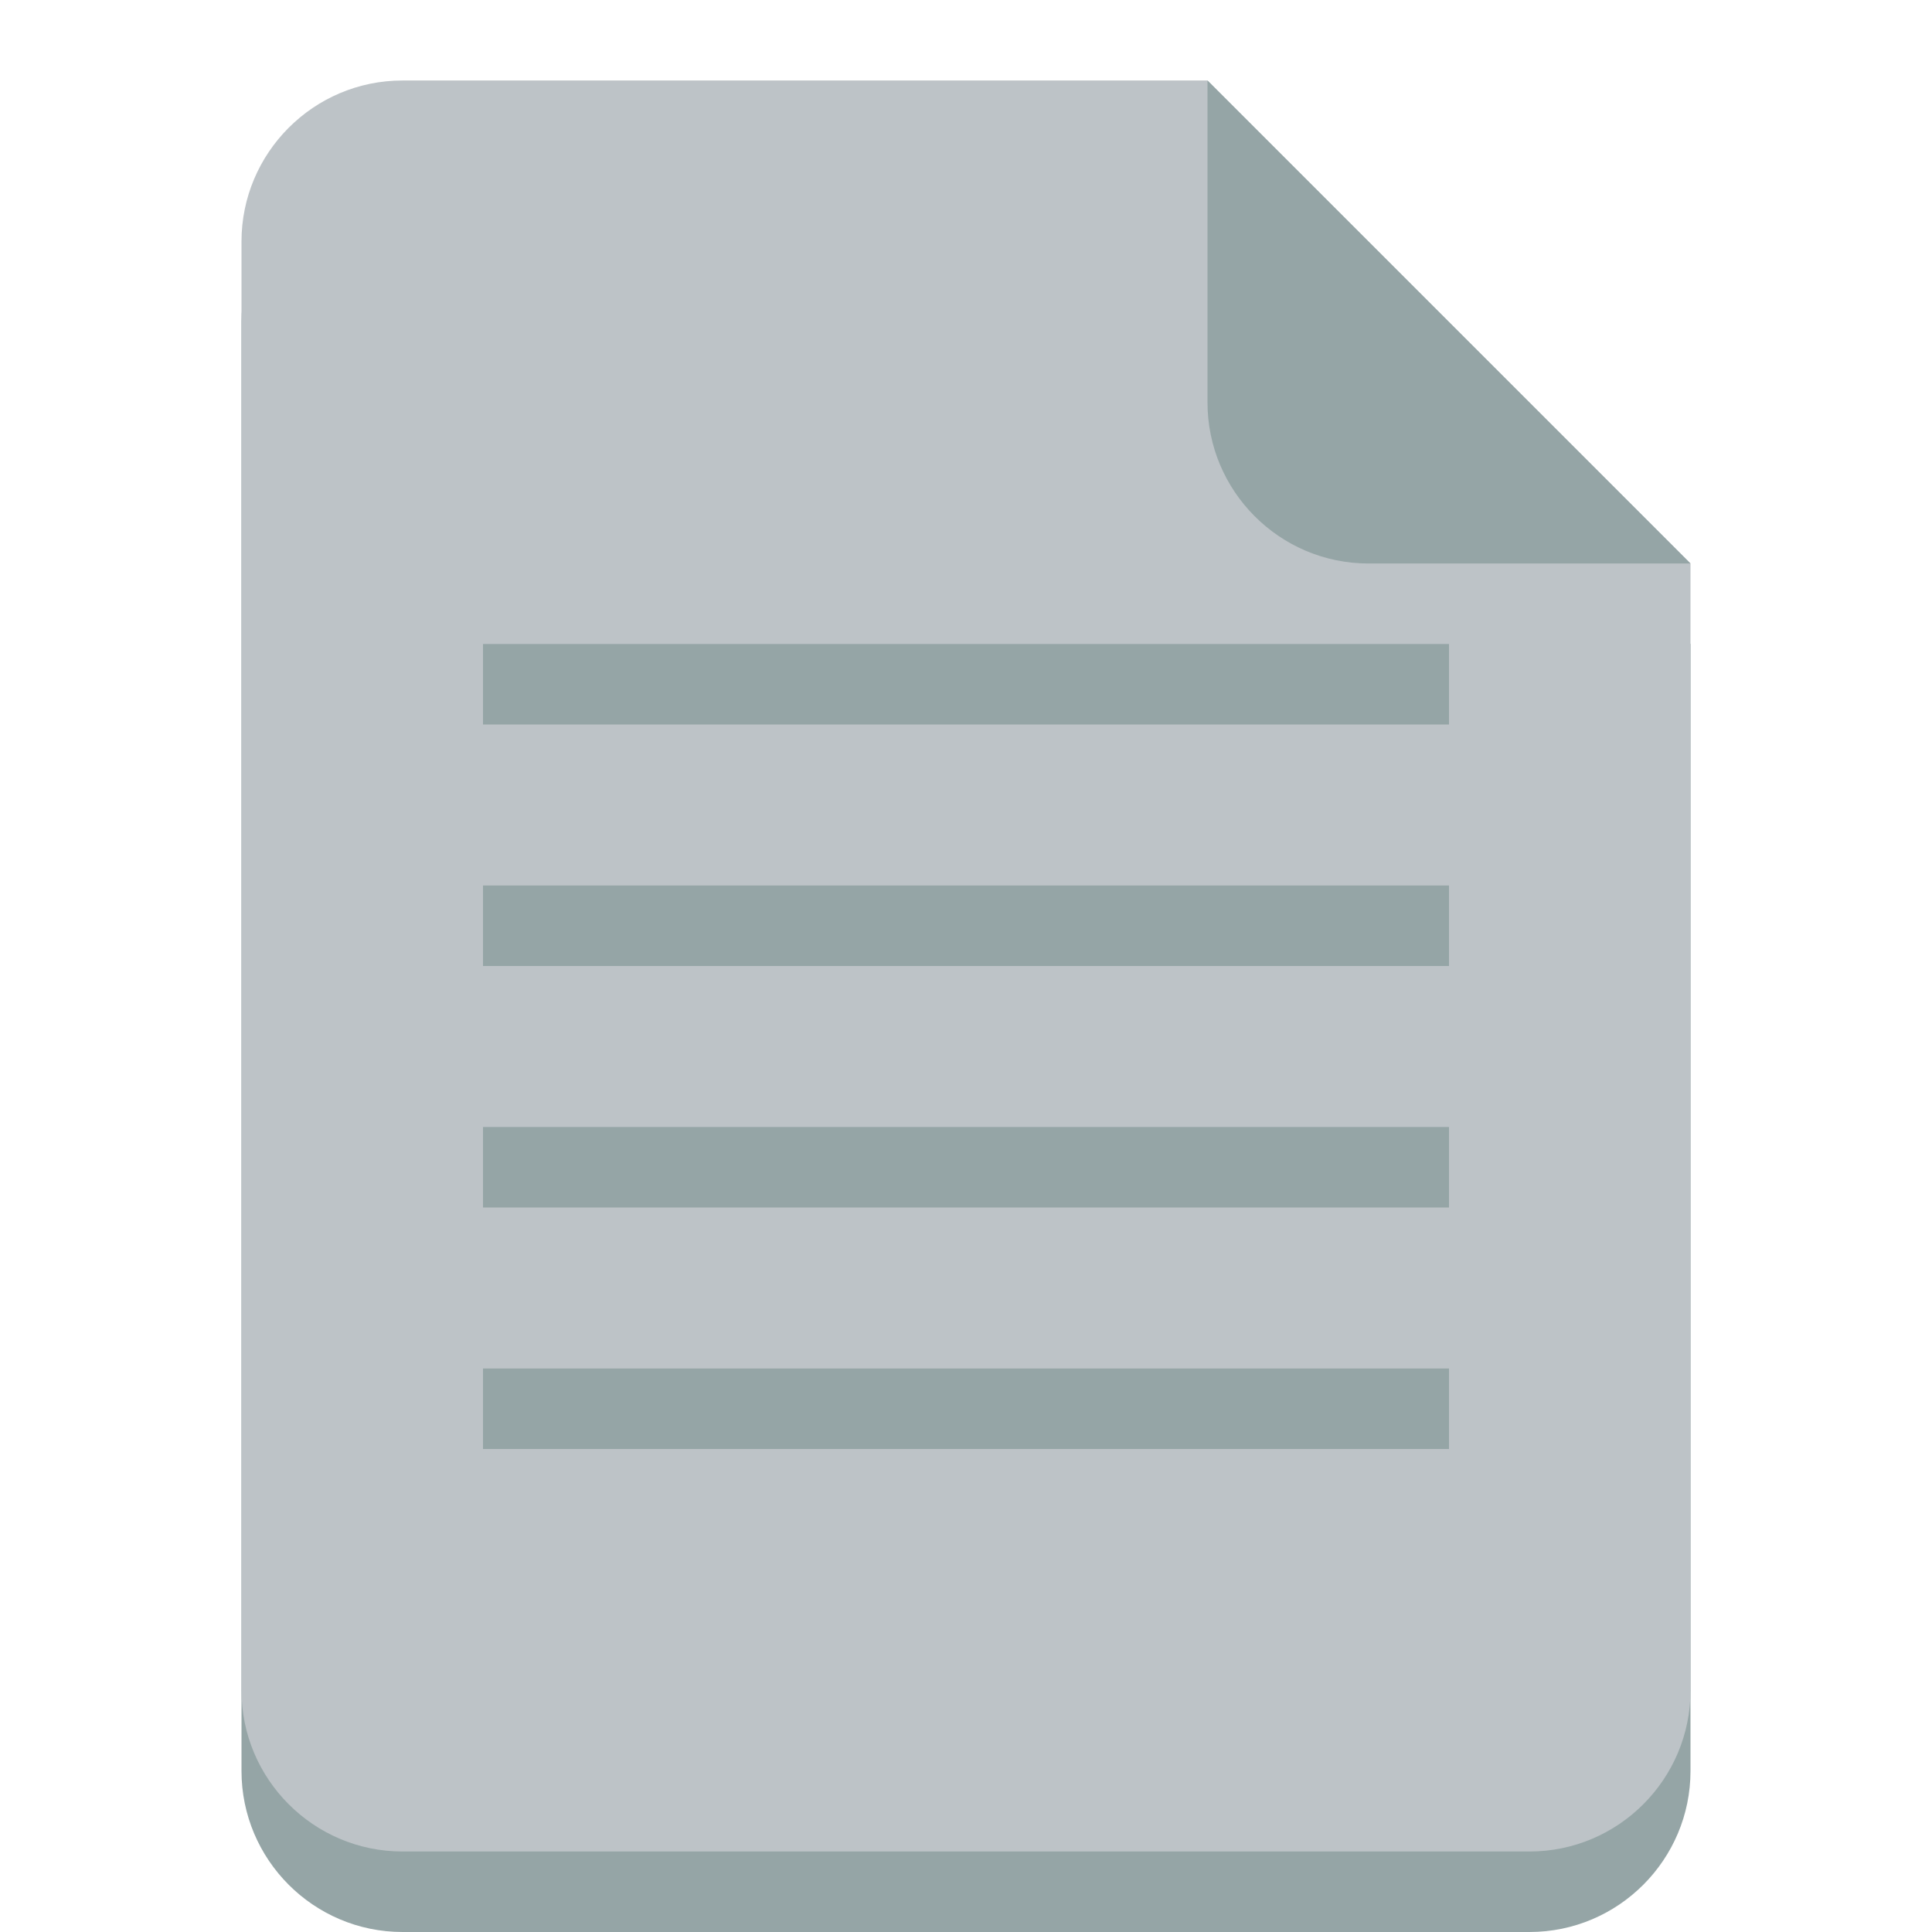
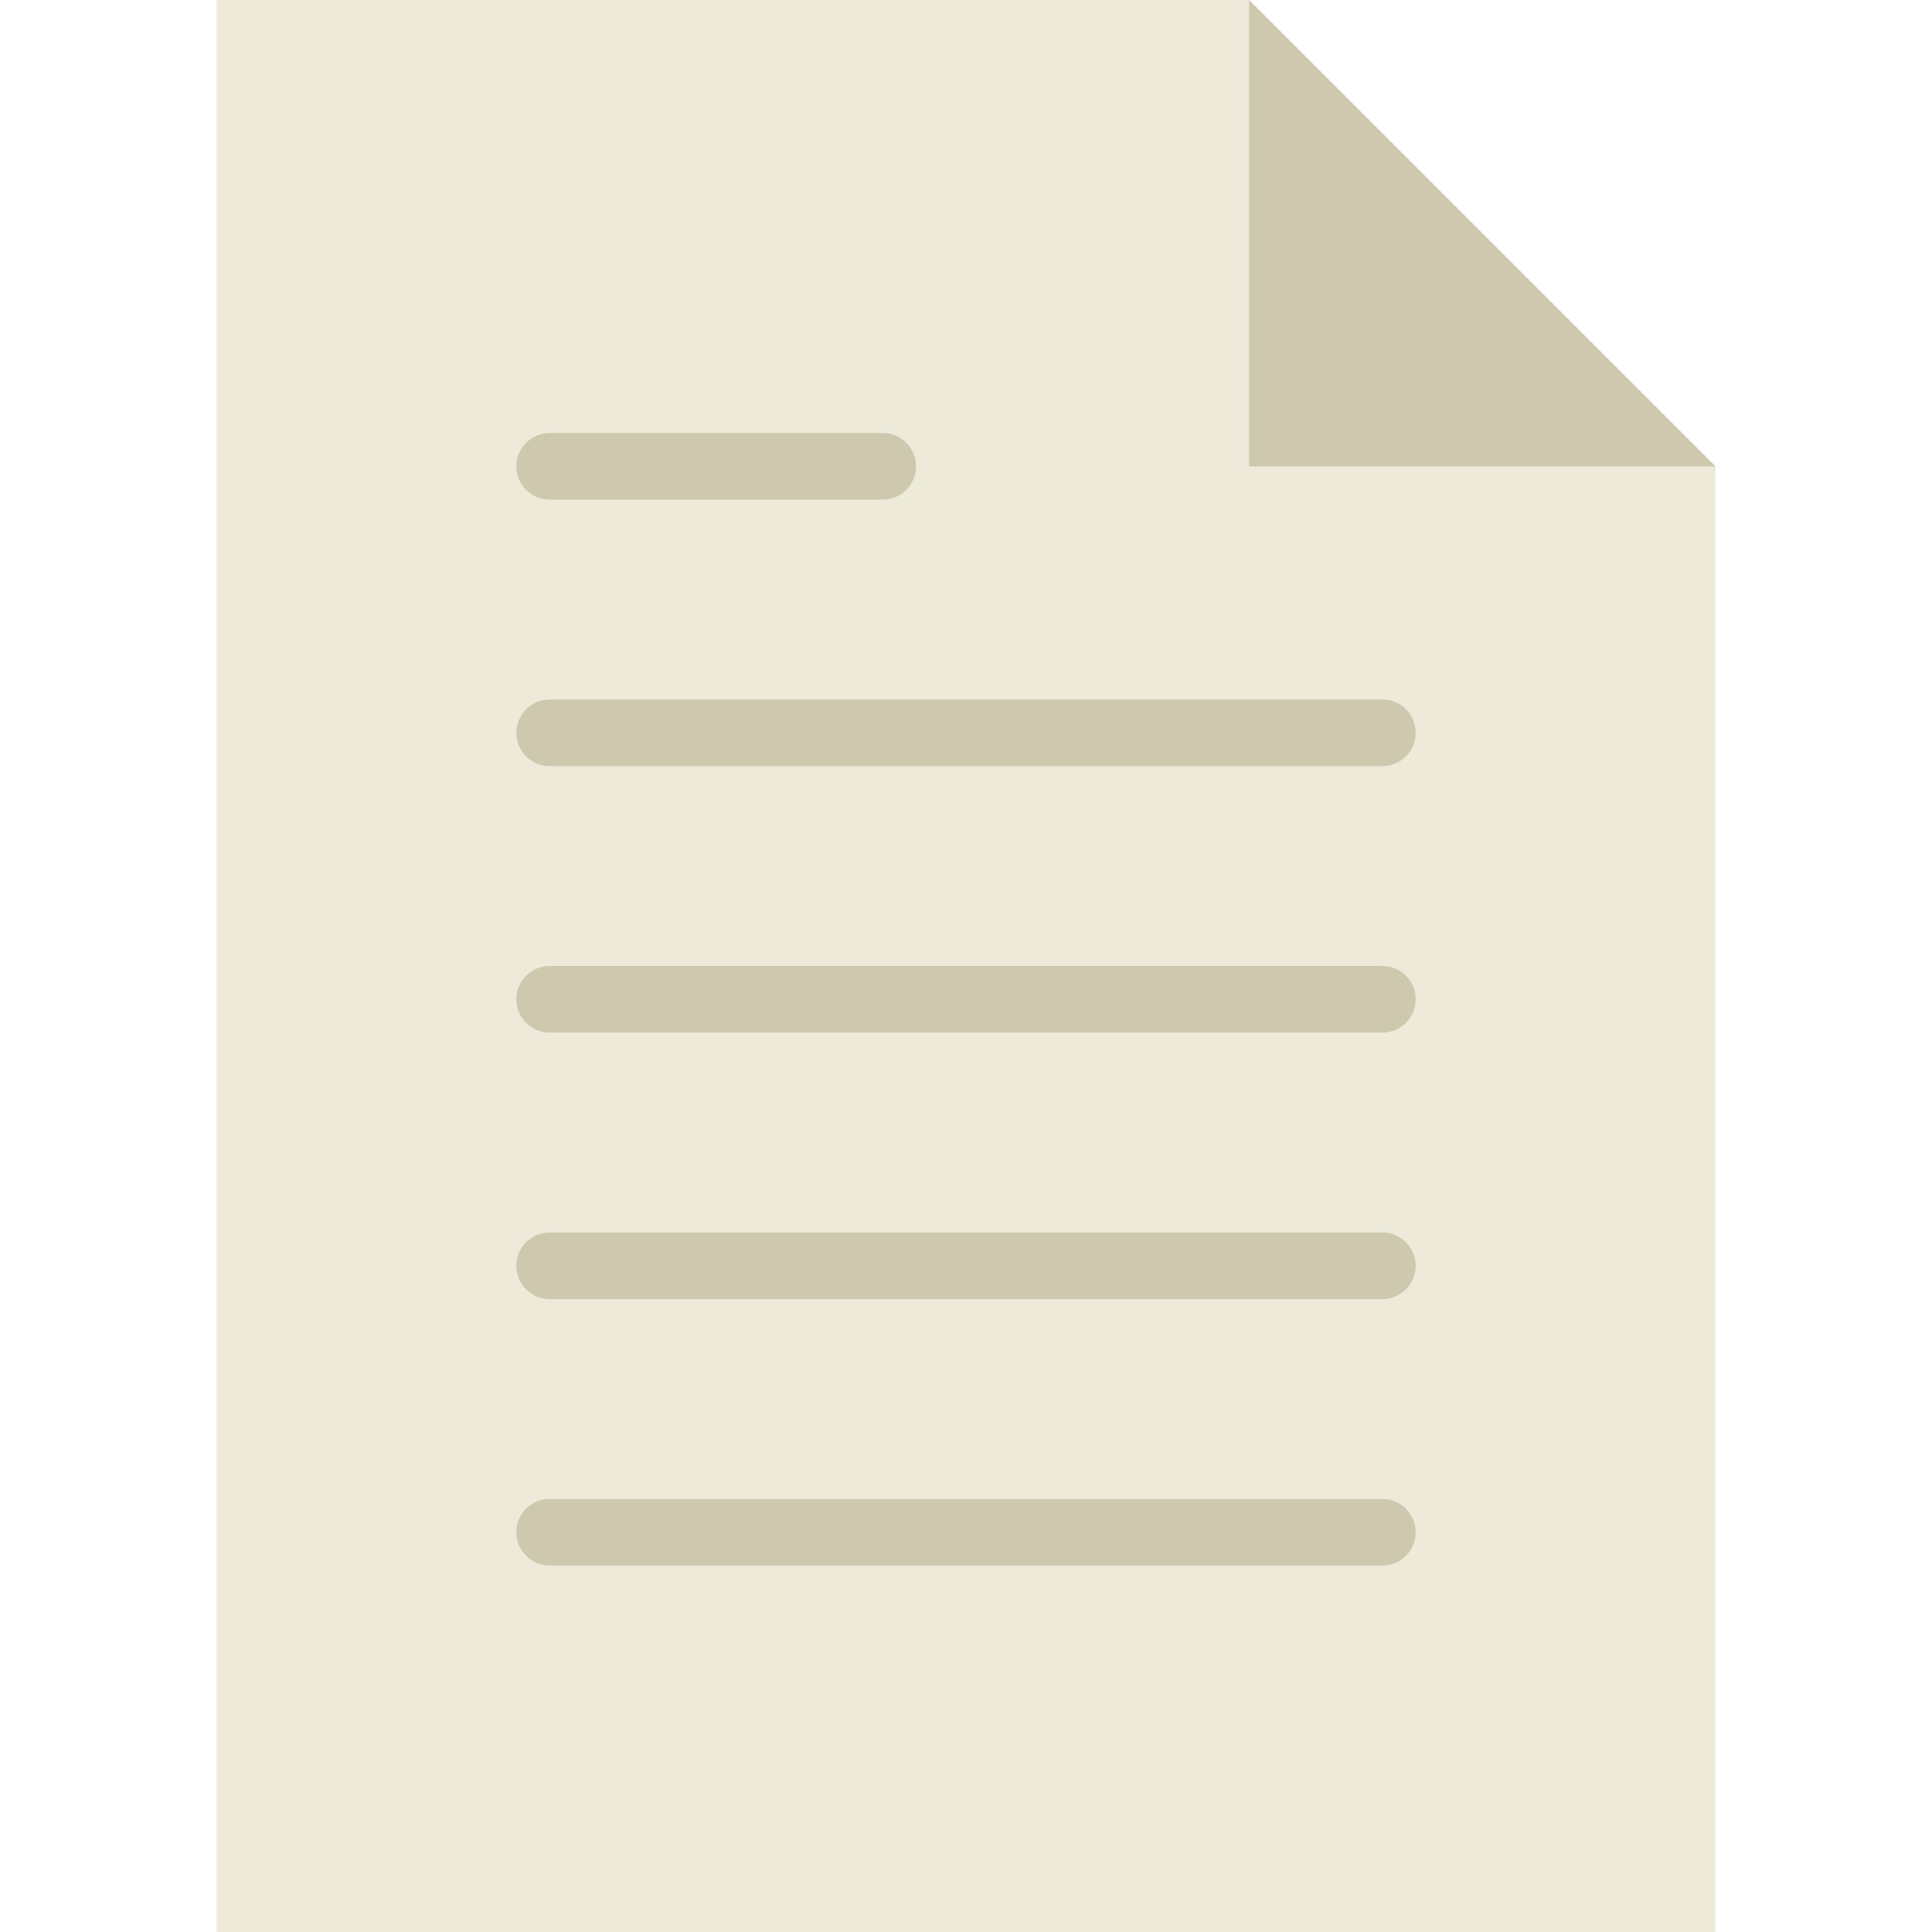
- <svg xmlns="http://www.w3.org/2000/svg" height="24" width="24" version="1.1">
-   <g transform="translate(0 -1028.4)">
-     <path d="m5 1030.4c-1.105 0-2 0.9-2 2v8 4 6c0 1.1 0.895 2 2 2h14c1.105 0 2-0.9 2-2v-6-4-4l-6-6h-10z" fill="#95a5a6" />
-     <path d="m5 1029.4c-1.105 0-2 0.9-2 2v8 4 6c0 1.1 0.895 2 2 2h14c1.105 0 2-0.9 2-2v-6-4-4l-6-6h-10z" fill="#bdc3c7" />
-     <path d="m21 1035.4-6-6v4c0 1.1 0.895 2 2 2h4z" fill="#95a5a6" />
-     <path d="m6 8v1h12v-1h-12zm0 3v1h12v-1h-12zm0 3v1h12v-1h-12zm0 3v1h12v-1h-12z" transform="translate(0 1028.4)" fill="#95a5a6" />
+ <svg xmlns="http://www.w3.org/2000/svg" version="1.1" id="Capa_1" x="0px" y="0px" viewBox="0 0 58 58" style="enable-background:new 0 0 58 58;" xml:space="preserve">
+   <polygon style="fill:#EDEADA;" points="51.5,14 37.5,0 6.5,0 6.5,58 51.5,58 " />
+   <g>
+     <path style="fill:#CEC9AE;" d="M16.5,23h25c0.552,0,1-0.447,1-1s-0.448-1-1-1h-25c-0.552,0-1,0.447-1,1S15.948,23,16.5,23z" />
+     <path style="fill:#CEC9AE;" d="M16.5,15h10c0.552,0,1-0.447,1-1s-0.448-1-1-1h-10c-0.552,0-1,0.447-1,1S15.948,15,16.5,15z" />
+     <path style="fill:#CEC9AE;" d="M41.5,29h-25c-0.552,0-1,0.447-1,1s0.448,1,1,1h25c0.552,0,1-0.447,1-1S42.052,29,41.5,29z" />
+     <path style="fill:#CEC9AE;" d="M41.5,37h-25c-0.552,0-1,0.447-1,1s0.448,1,1,1h25c0.552,0,1-0.447,1-1S42.052,37,41.5,37z" />
+     <path style="fill:#CEC9AE;" d="M41.5,45h-25c-0.552,0-1,0.447-1,1s0.448,1,1,1h25c0.552,0,1-0.447,1-1S42.052,45,41.5,45z" />
  </g>
+   <polygon style="fill:#CEC9AE;" points="37.5,0 37.5,14 51.5,14 " />
+   <g>
+ </g>
+   <g>
+ </g>
+   <g>
+ </g>
+   <g>
+ </g>
+   <g>
+ </g>
+   <g>
+ </g>
+   <g>
+ </g>
+   <g>
+ </g>
+   <g>
+ </g>
+   <g>
+ </g>
+   <g>
+ </g>
+   <g>
+ </g>
+   <g>
+ </g>
+   <g>
+ </g>
+   <g>
+ </g>
</svg>
